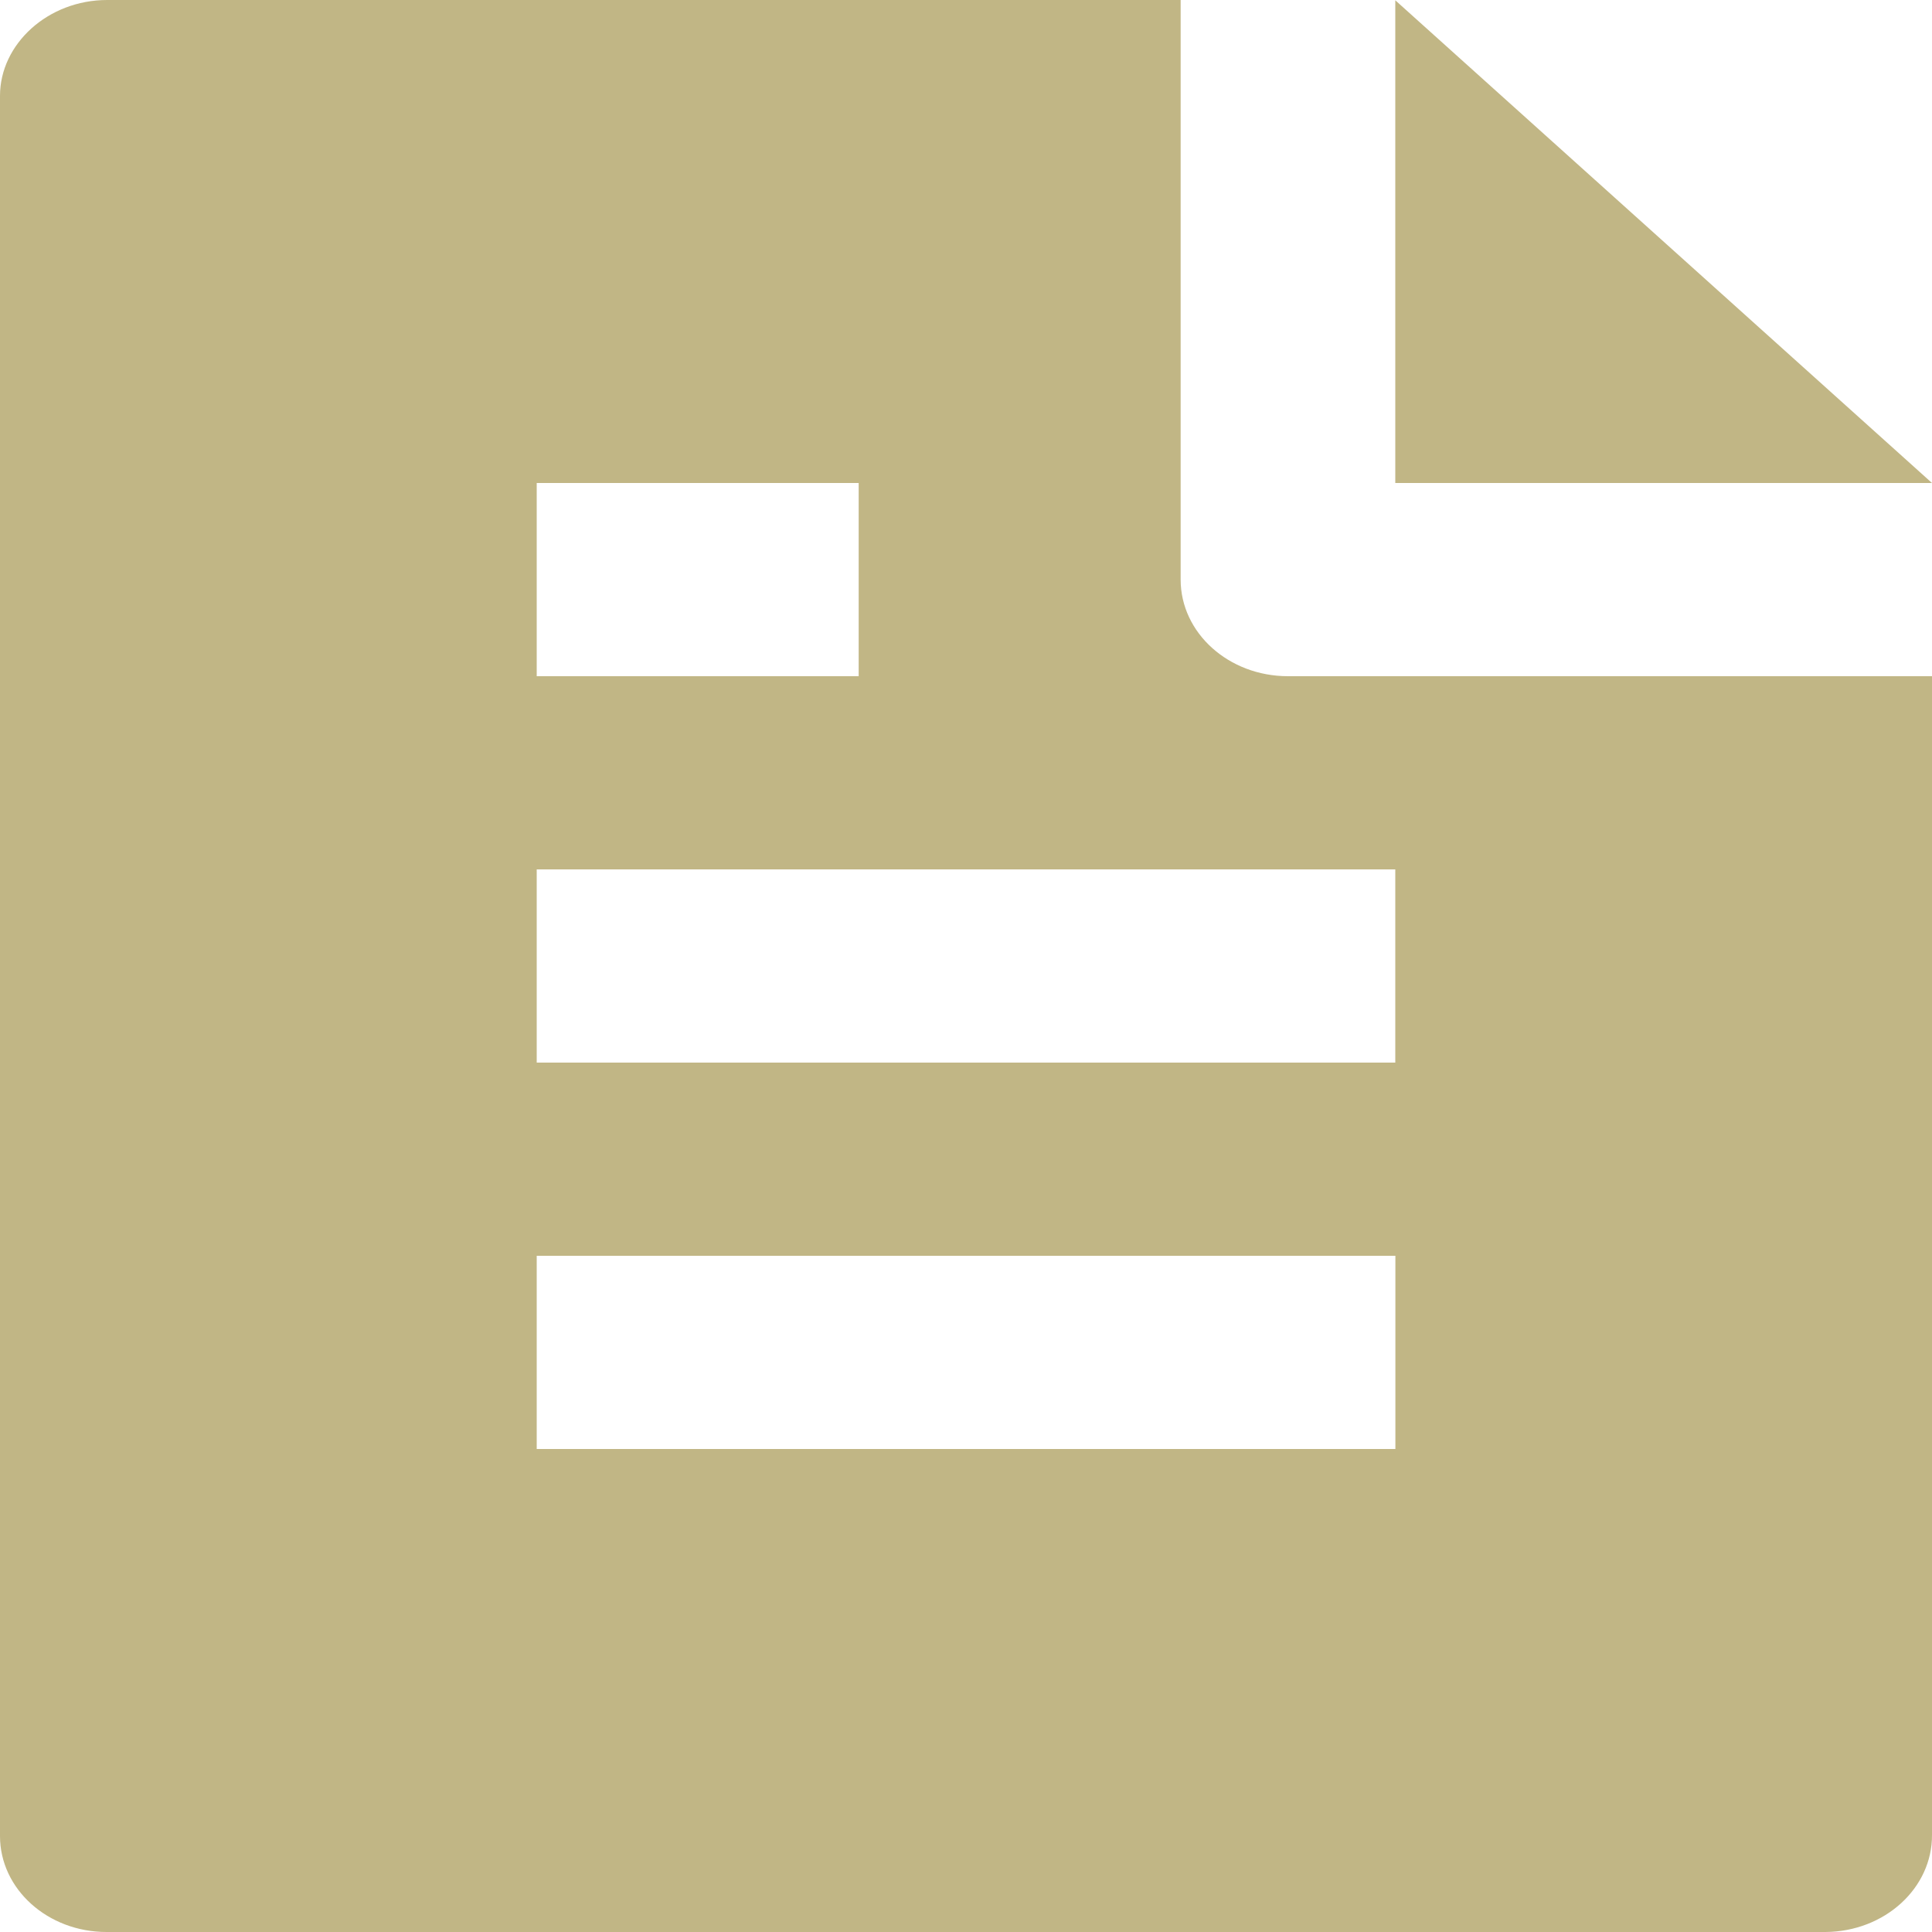
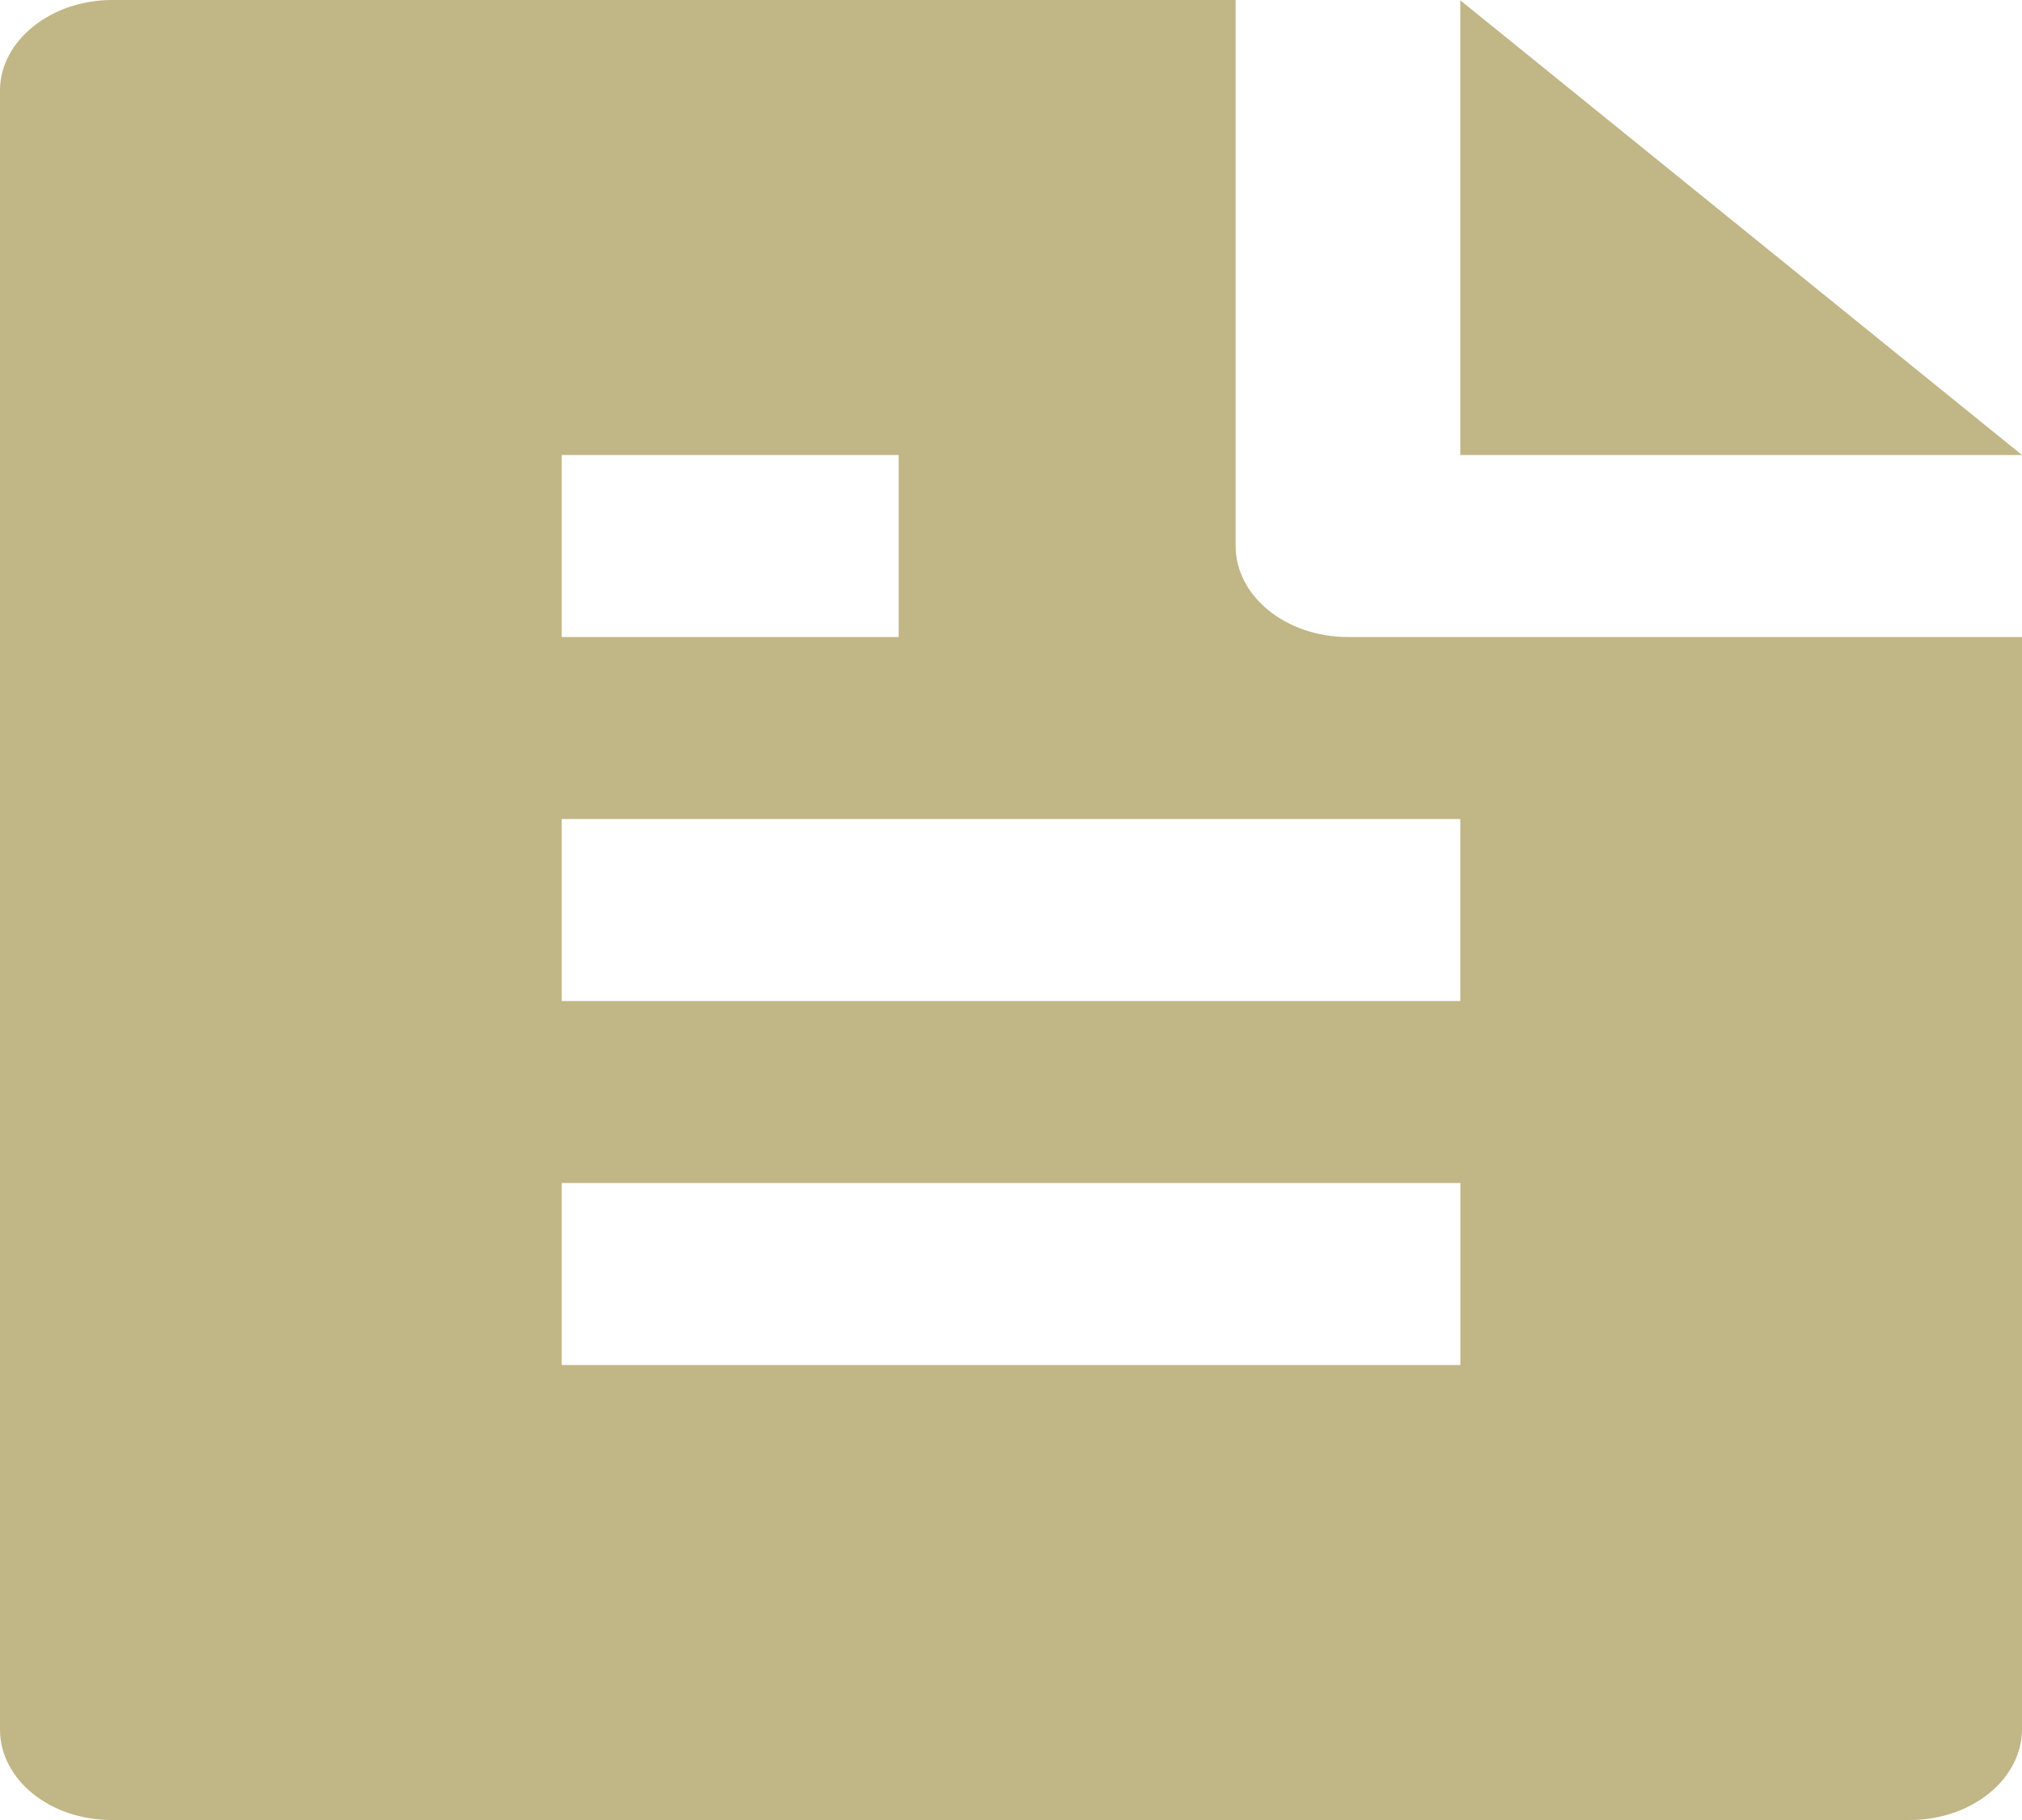
- <svg xmlns="http://www.w3.org/2000/svg" viewBox="0 0 20 20" width="100" height="100" version="1.1" id="svg794">
+ <svg xmlns="http://www.w3.org/2000/svg" viewBox="0 0 20 18" width="100" height="90" version="1.1" id="svg794">
  <defs id="defs798" />
  <path fill="none" d="M 0,0 H 24 V 24 H 0 Z" id="path790" />
-   <path d="M 20,7 V 18.993 A 1.111,1 0 0 1 18.897,20 H 1.103 A 1.103,0.993 0 0 1 0,19.008 V 0.992 C 0,0.455 0.497,0 1.109,0 H 12.222 v 6 a 1.111,1 0 0 0 1.111,1 z m 0,-2 H 14.444 V 0.003 Z M 5.556,5 V 7 H 8.889 V 5 Z m 0,4 v 2 H 14.444 V 9 Z m 0,4 v 2 h 8.889 v -2 z" fill="rgba(193,182,133,1)" id="path792" style="stroke-width:1.054" />
+   <path d="M 20,6.3 V 17.094 A 1.111,0.9 0 0 1 18.897,18 H 1.103 A 1.103,0.894 0 0 1 0,17.107 V 0.893 C 0,0.409 0.497,0 1.109,0 H 12.222 v 5.4 a 1.111,0.9 0 0 0 1.111,0.9 z m 0,-1.8 H 14.444 V 0.003 Z M 5.556,4.5 V 6.3 H 8.889 V 4.5 Z m 0,3.6 V 9.9 H 14.444 V 8.1 Z m 0,3.6 v 1.8 h 8.889 v -1.8 z" fill="rgba(193,182,133,1)" id="path792" style="stroke-width:1" />
</svg>
